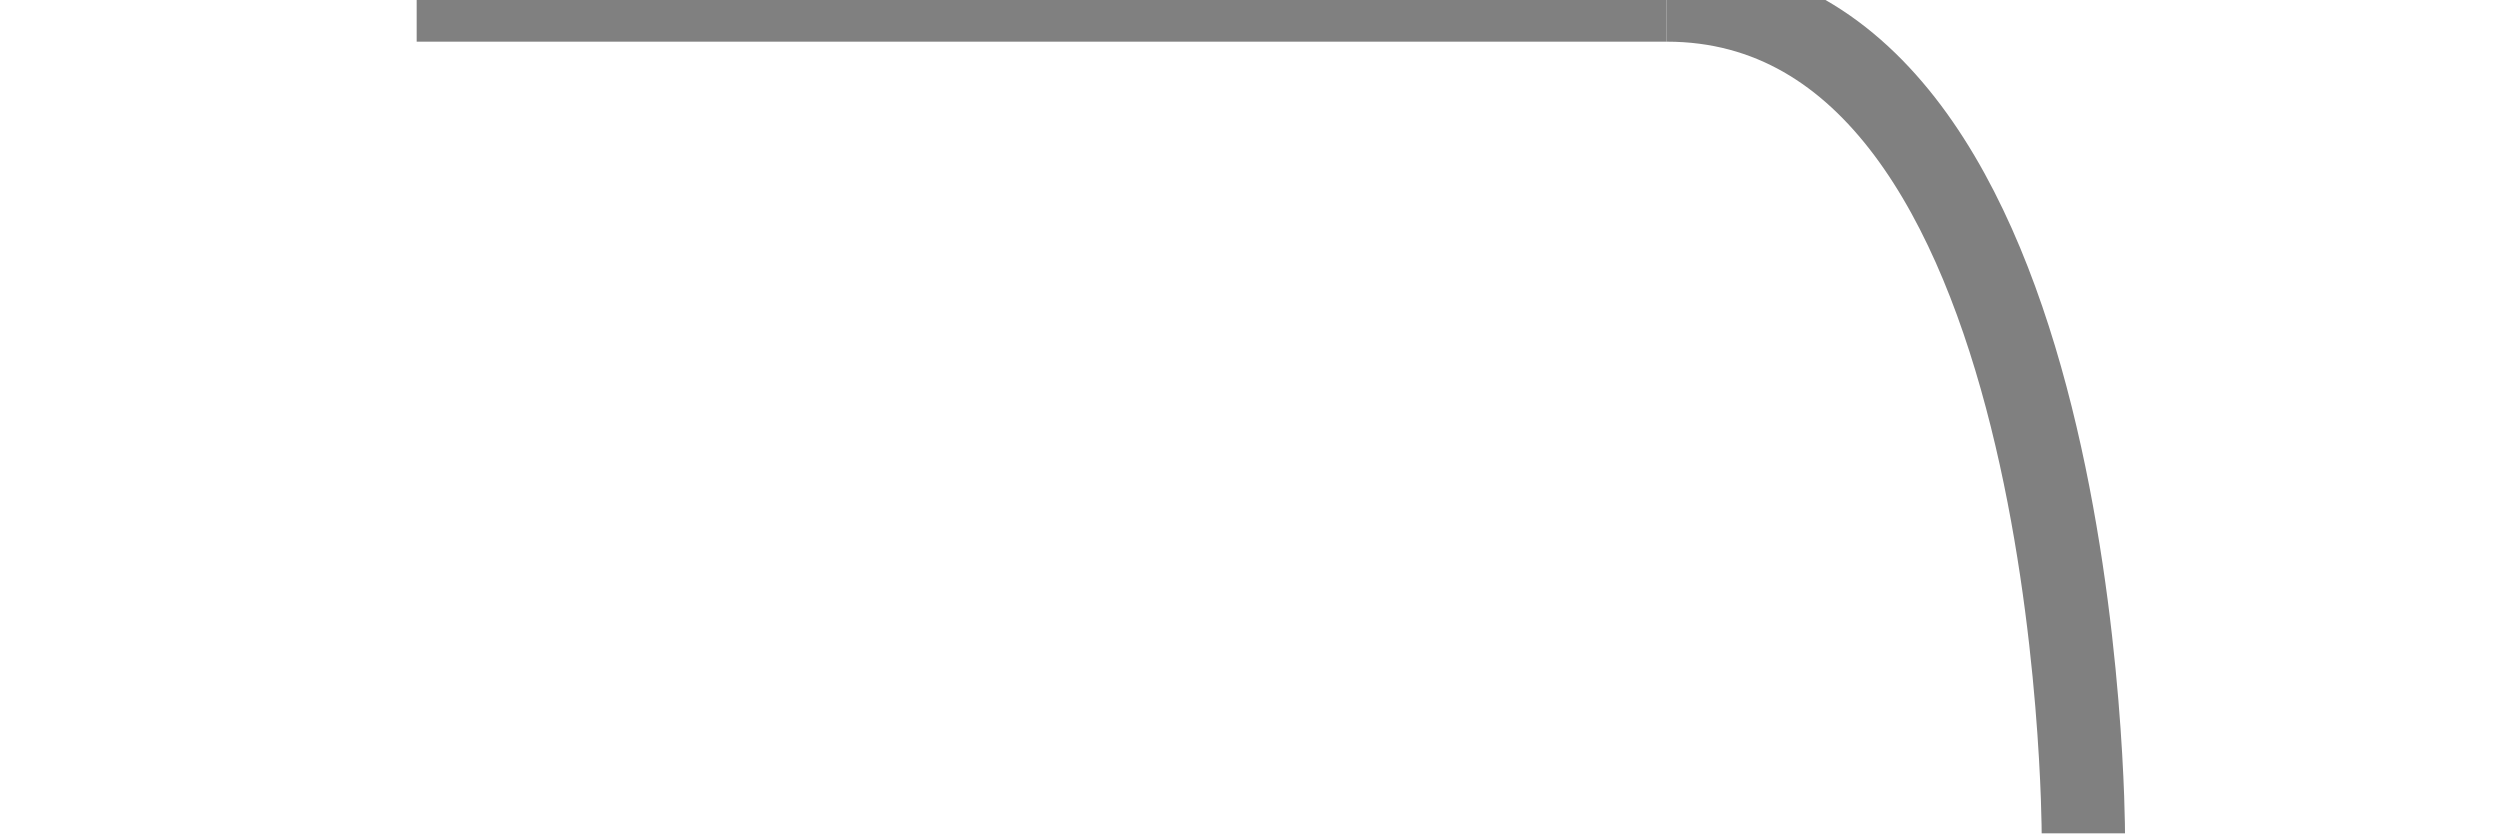
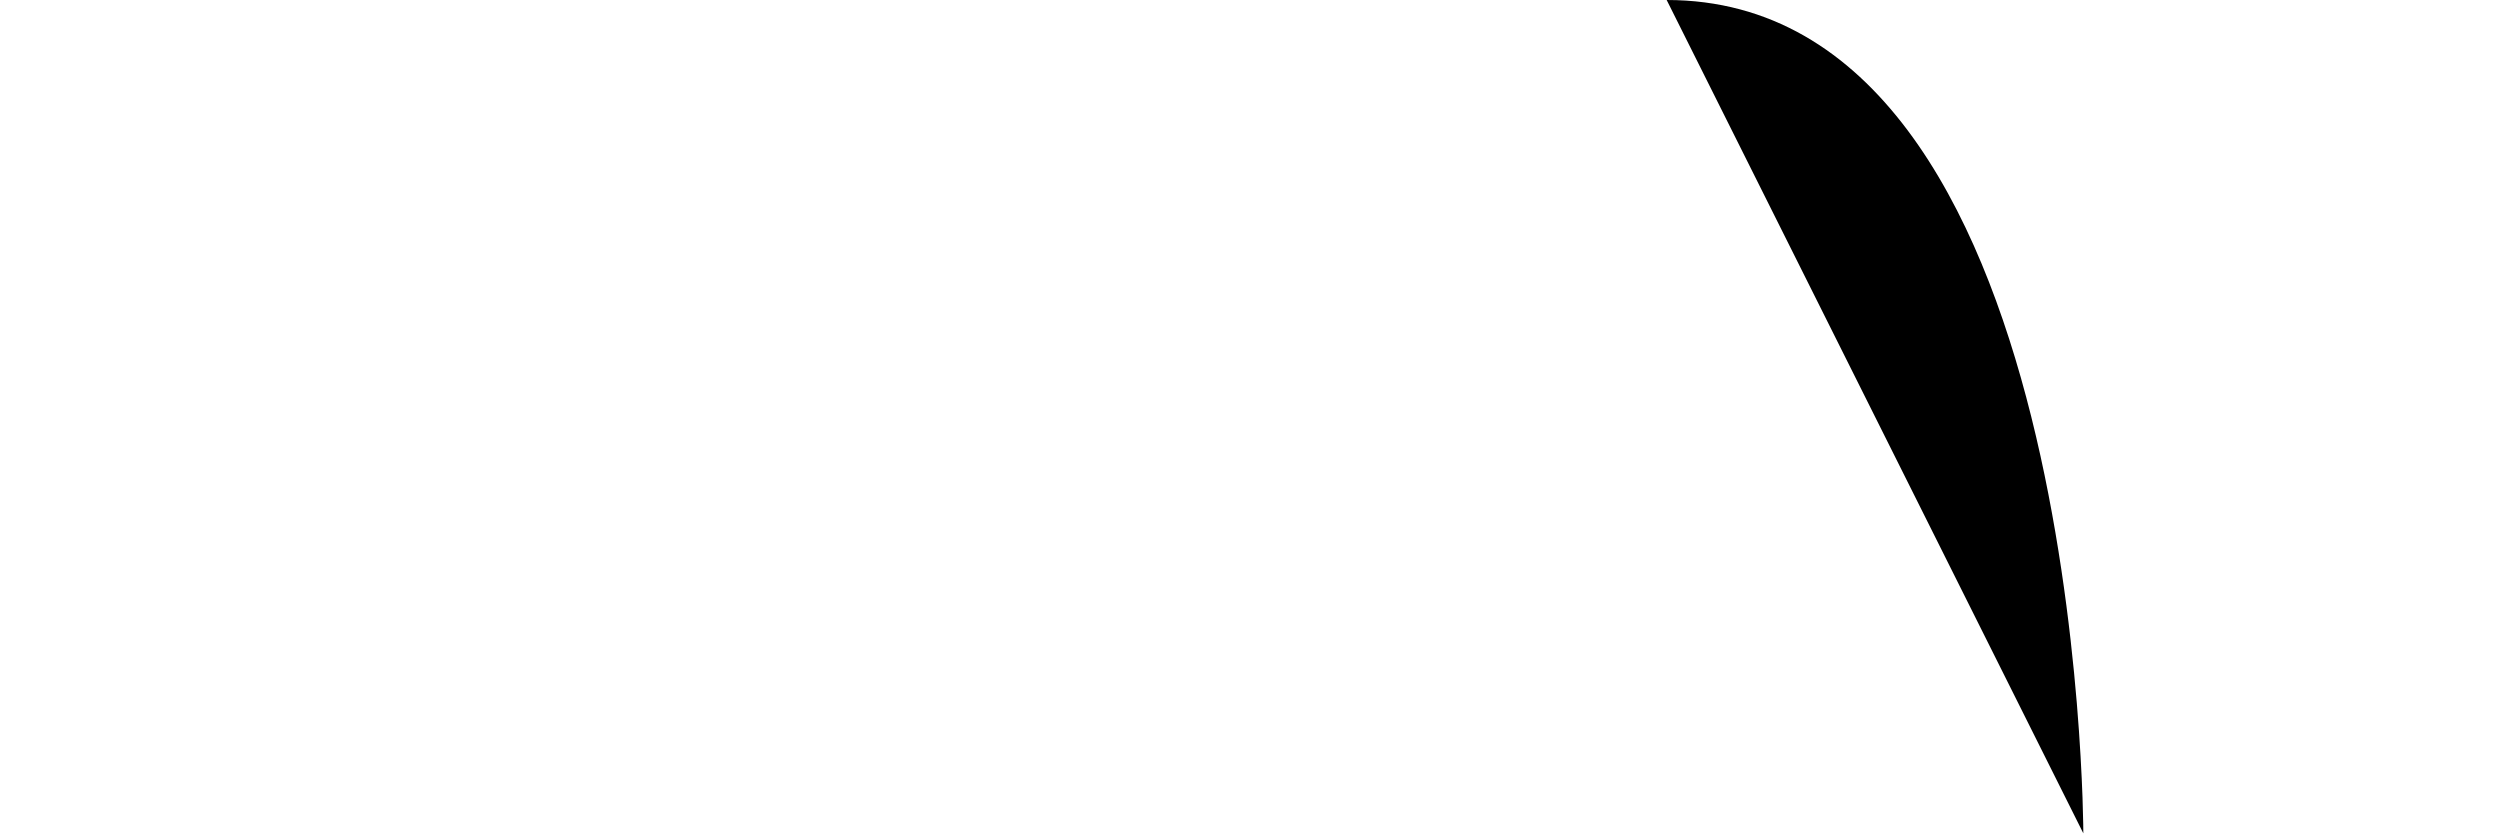
<svg xmlns="http://www.w3.org/2000/svg" version="1.1" width="60px" height="20px">
-   <path d="M 10,0 40,0" fill="transparent" stroke="grey" stroke-width="2" />
-   <path d="M 0,20 C 0,20 0,0 10,0" transform="translate(50) scale(-1 1)" fill="transparent" stroke="grey" stroke-width="2" />
+   <path d="M 10,0 40,0" fill="transparent" />
+   <path d="M 0,20 C 0,20 0,0 10,0" transform="translate(50) scale(-1 1)" />
</svg>
